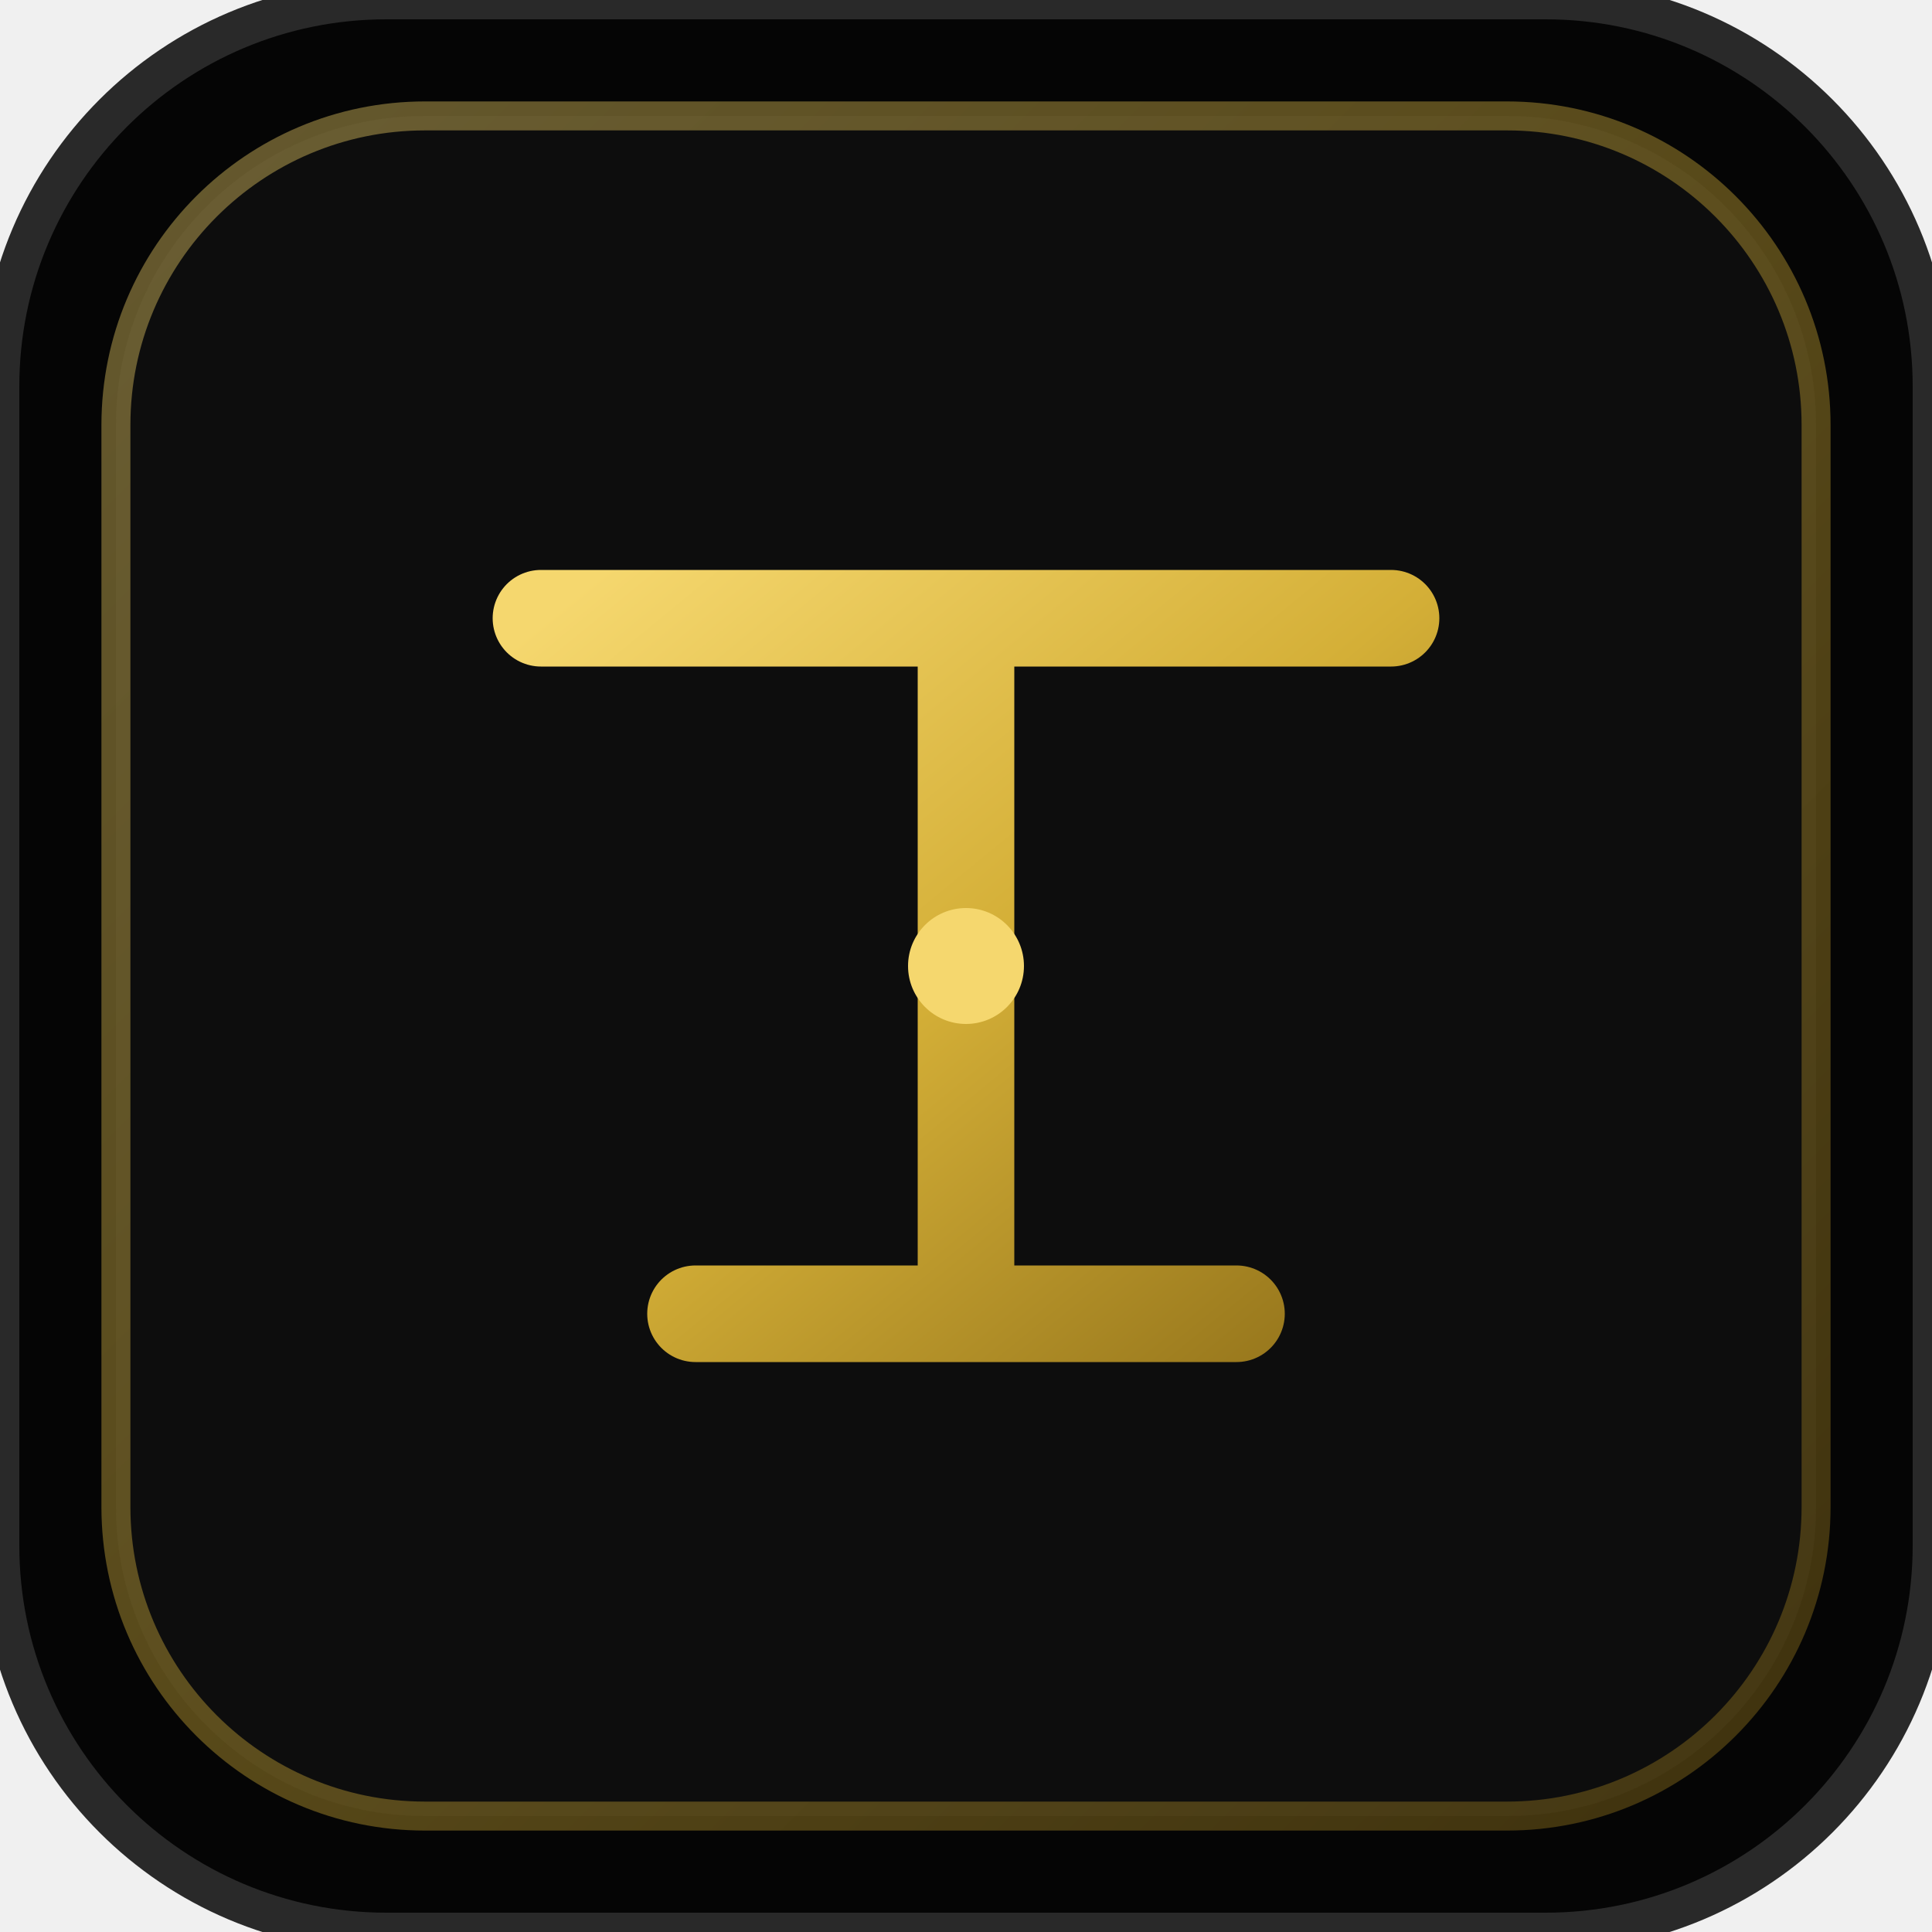
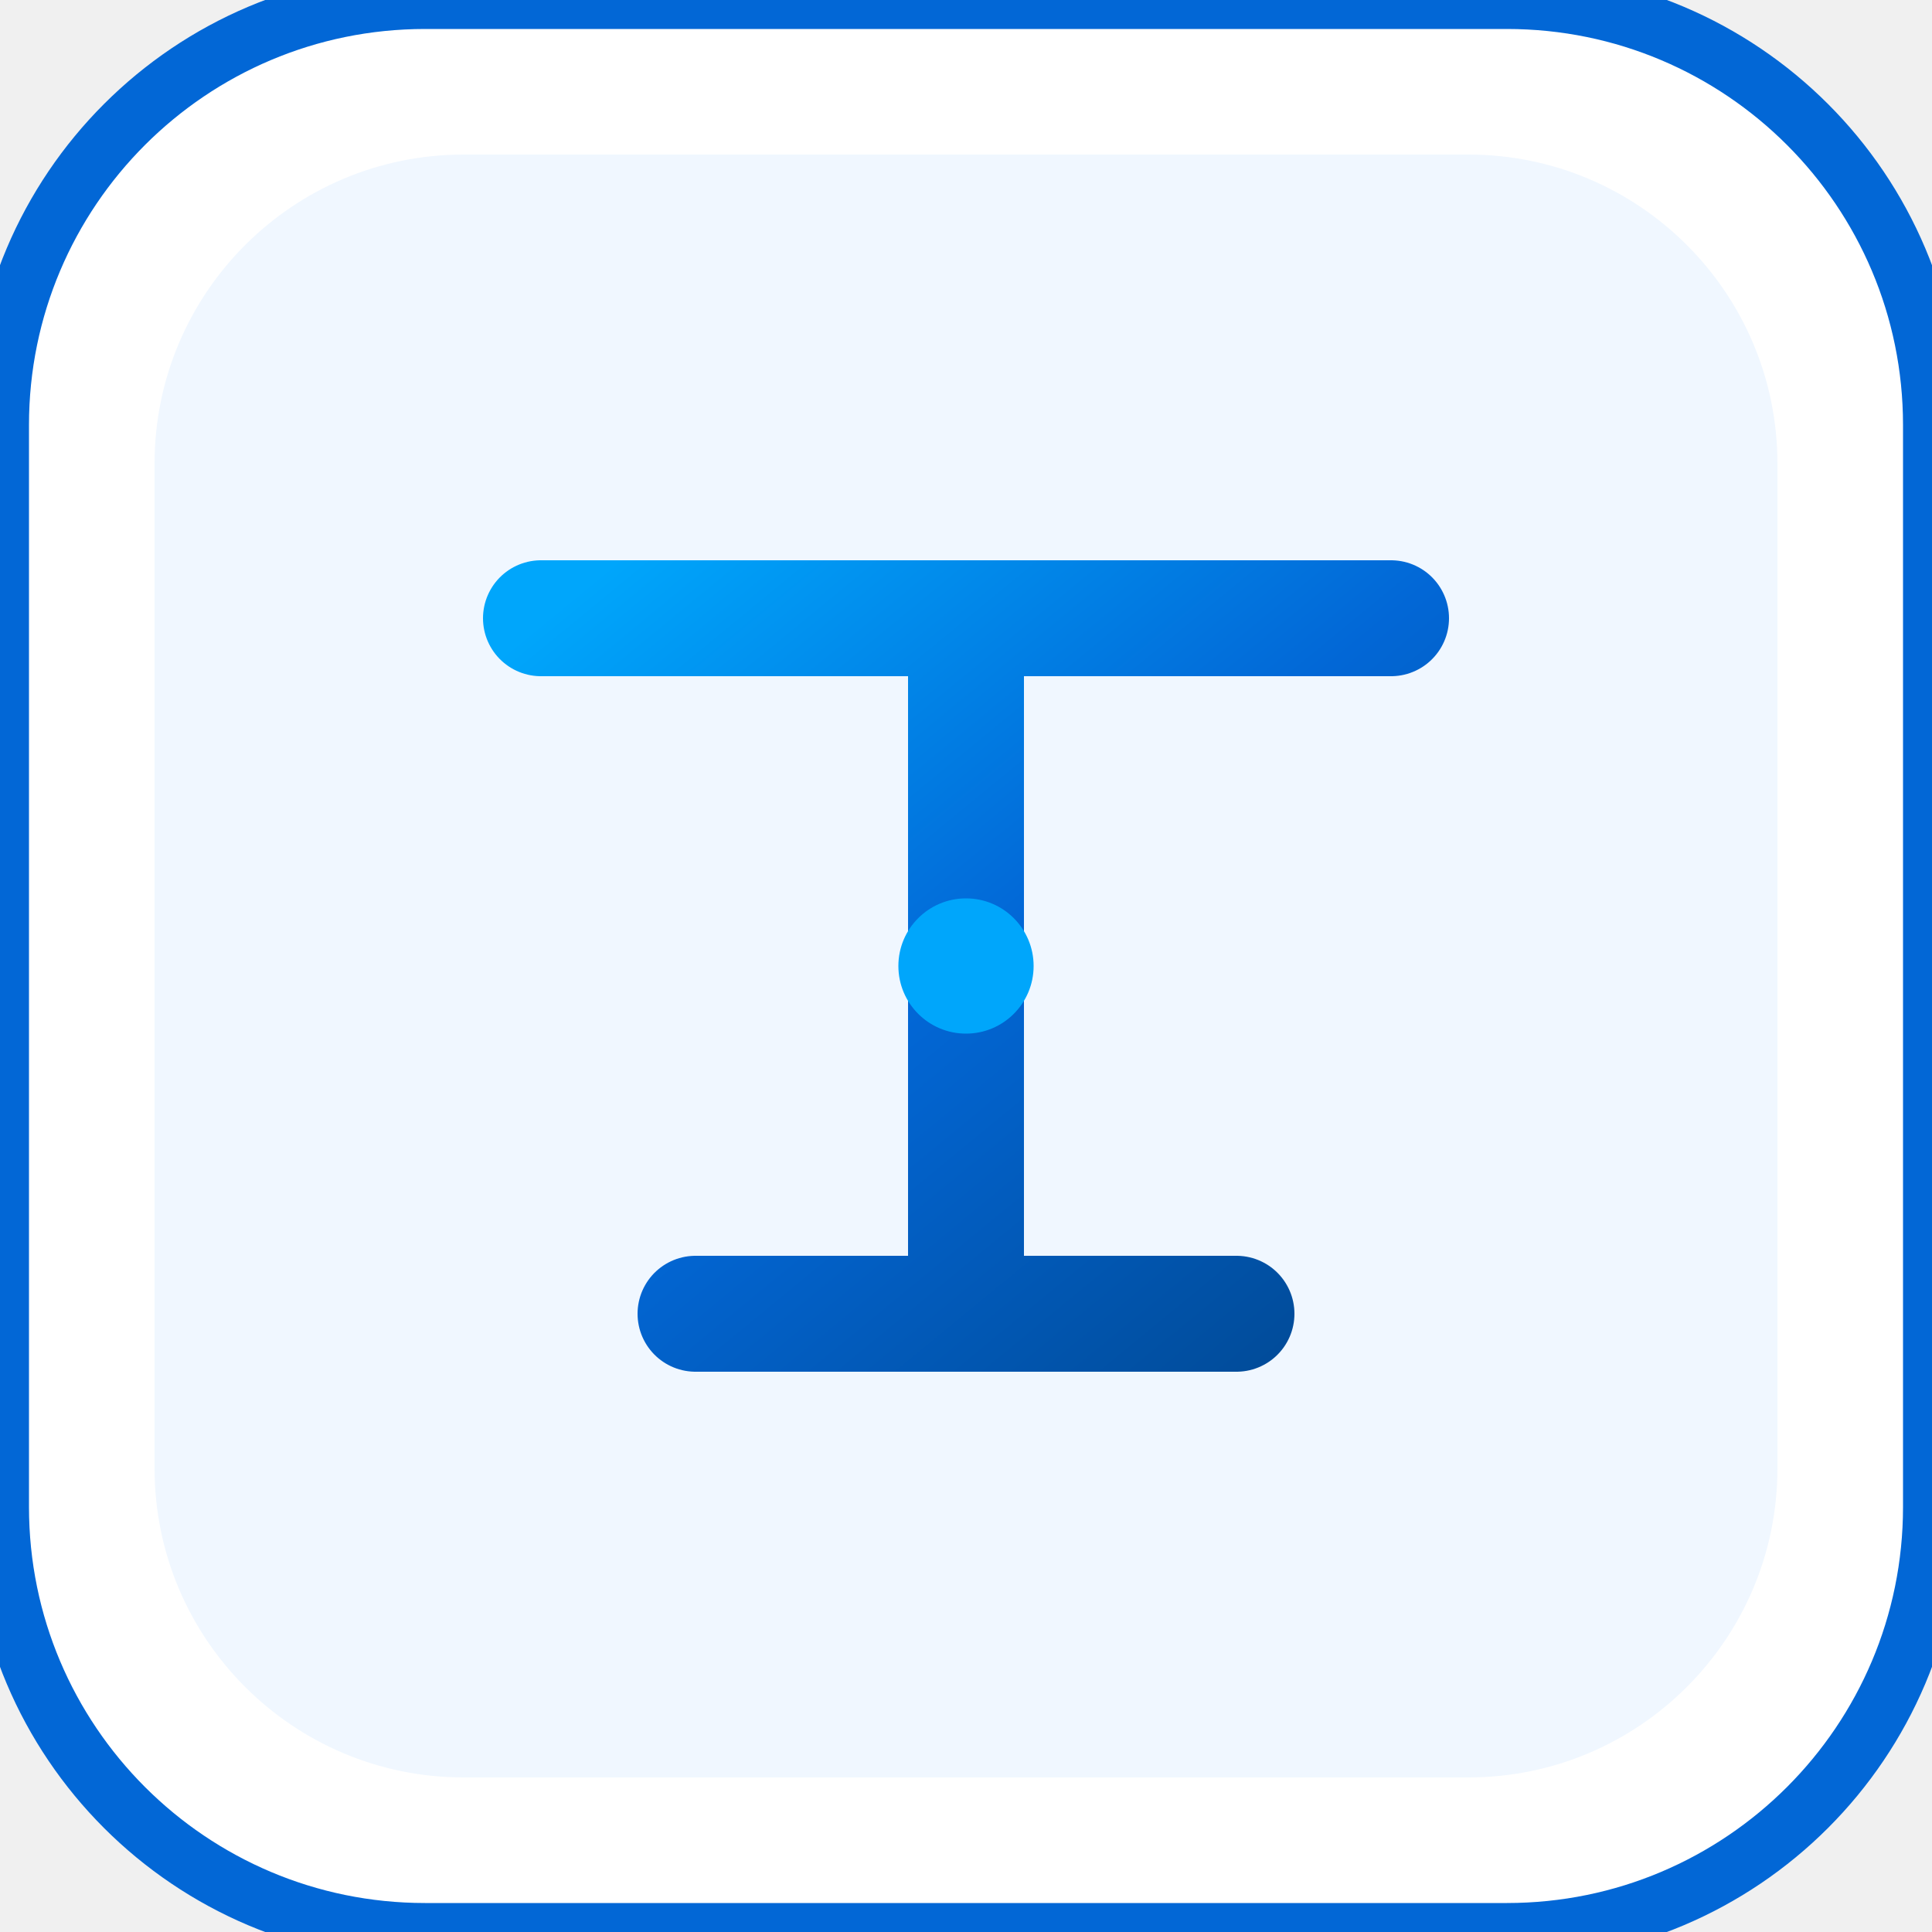
<svg xmlns="http://www.w3.org/2000/svg" viewBox="0 0 100 100" width="100%" height="100%">
  <defs>
-     <linearGradient id="goldGrad" x1="0%" y1="0%" x2="100%" y2="100%">
-       <stop offset="0%" stop-color="#F5D76E" />
-       <stop offset="50%" stop-color="#D4AF37" />
-       <stop offset="100%" stop-color="#94741B" />
+     <linearGradient id="brandGrad" x1="0%" y1="0%" x2="100%" y2="100%">
+       <stop offset="0%" stop-color="#00A6FB" />
+       <stop offset="50%" stop-color="#0267D6" />
+       <stop offset="100%" stop-color="#014A96" />
    </linearGradient>
  </defs>
-   <rect width="100" height="100" rx="20" fill="#050505" stroke="#292929" stroke-width="2" />
-   <rect x="6" y="6" width="88" height="88" rx="16" fill="#0D0D0D" stroke="url(#goldGrad)" stroke-width="1.5" stroke-opacity="0.4" />
-   <path d="M28 32 H72 M50 32 V68 M36 68 H64" stroke="url(#goldGrad)" stroke-width="5" stroke-linecap="round" stroke-linejoin="round" fill="none" />
-   <circle cx="50" cy="50" r="3" fill="#F5D76E" />
+   <rect width="100" height="100" rx="22" fill="#FFFFFF" stroke="#0267D6" stroke-width="3" />
+   <rect x="8" y="8" width="84" height="84" rx="16" fill="#F0F7FF" />
+   <path d="M28 32 H72 M50 32 V68 M36 68 H64" stroke="url(#brandGrad)" stroke-width="6" stroke-linecap="round" stroke-linejoin="round" fill="none" />
+   <circle cx="50" cy="50" r="3.5" fill="#00A6FB" />
</svg>
